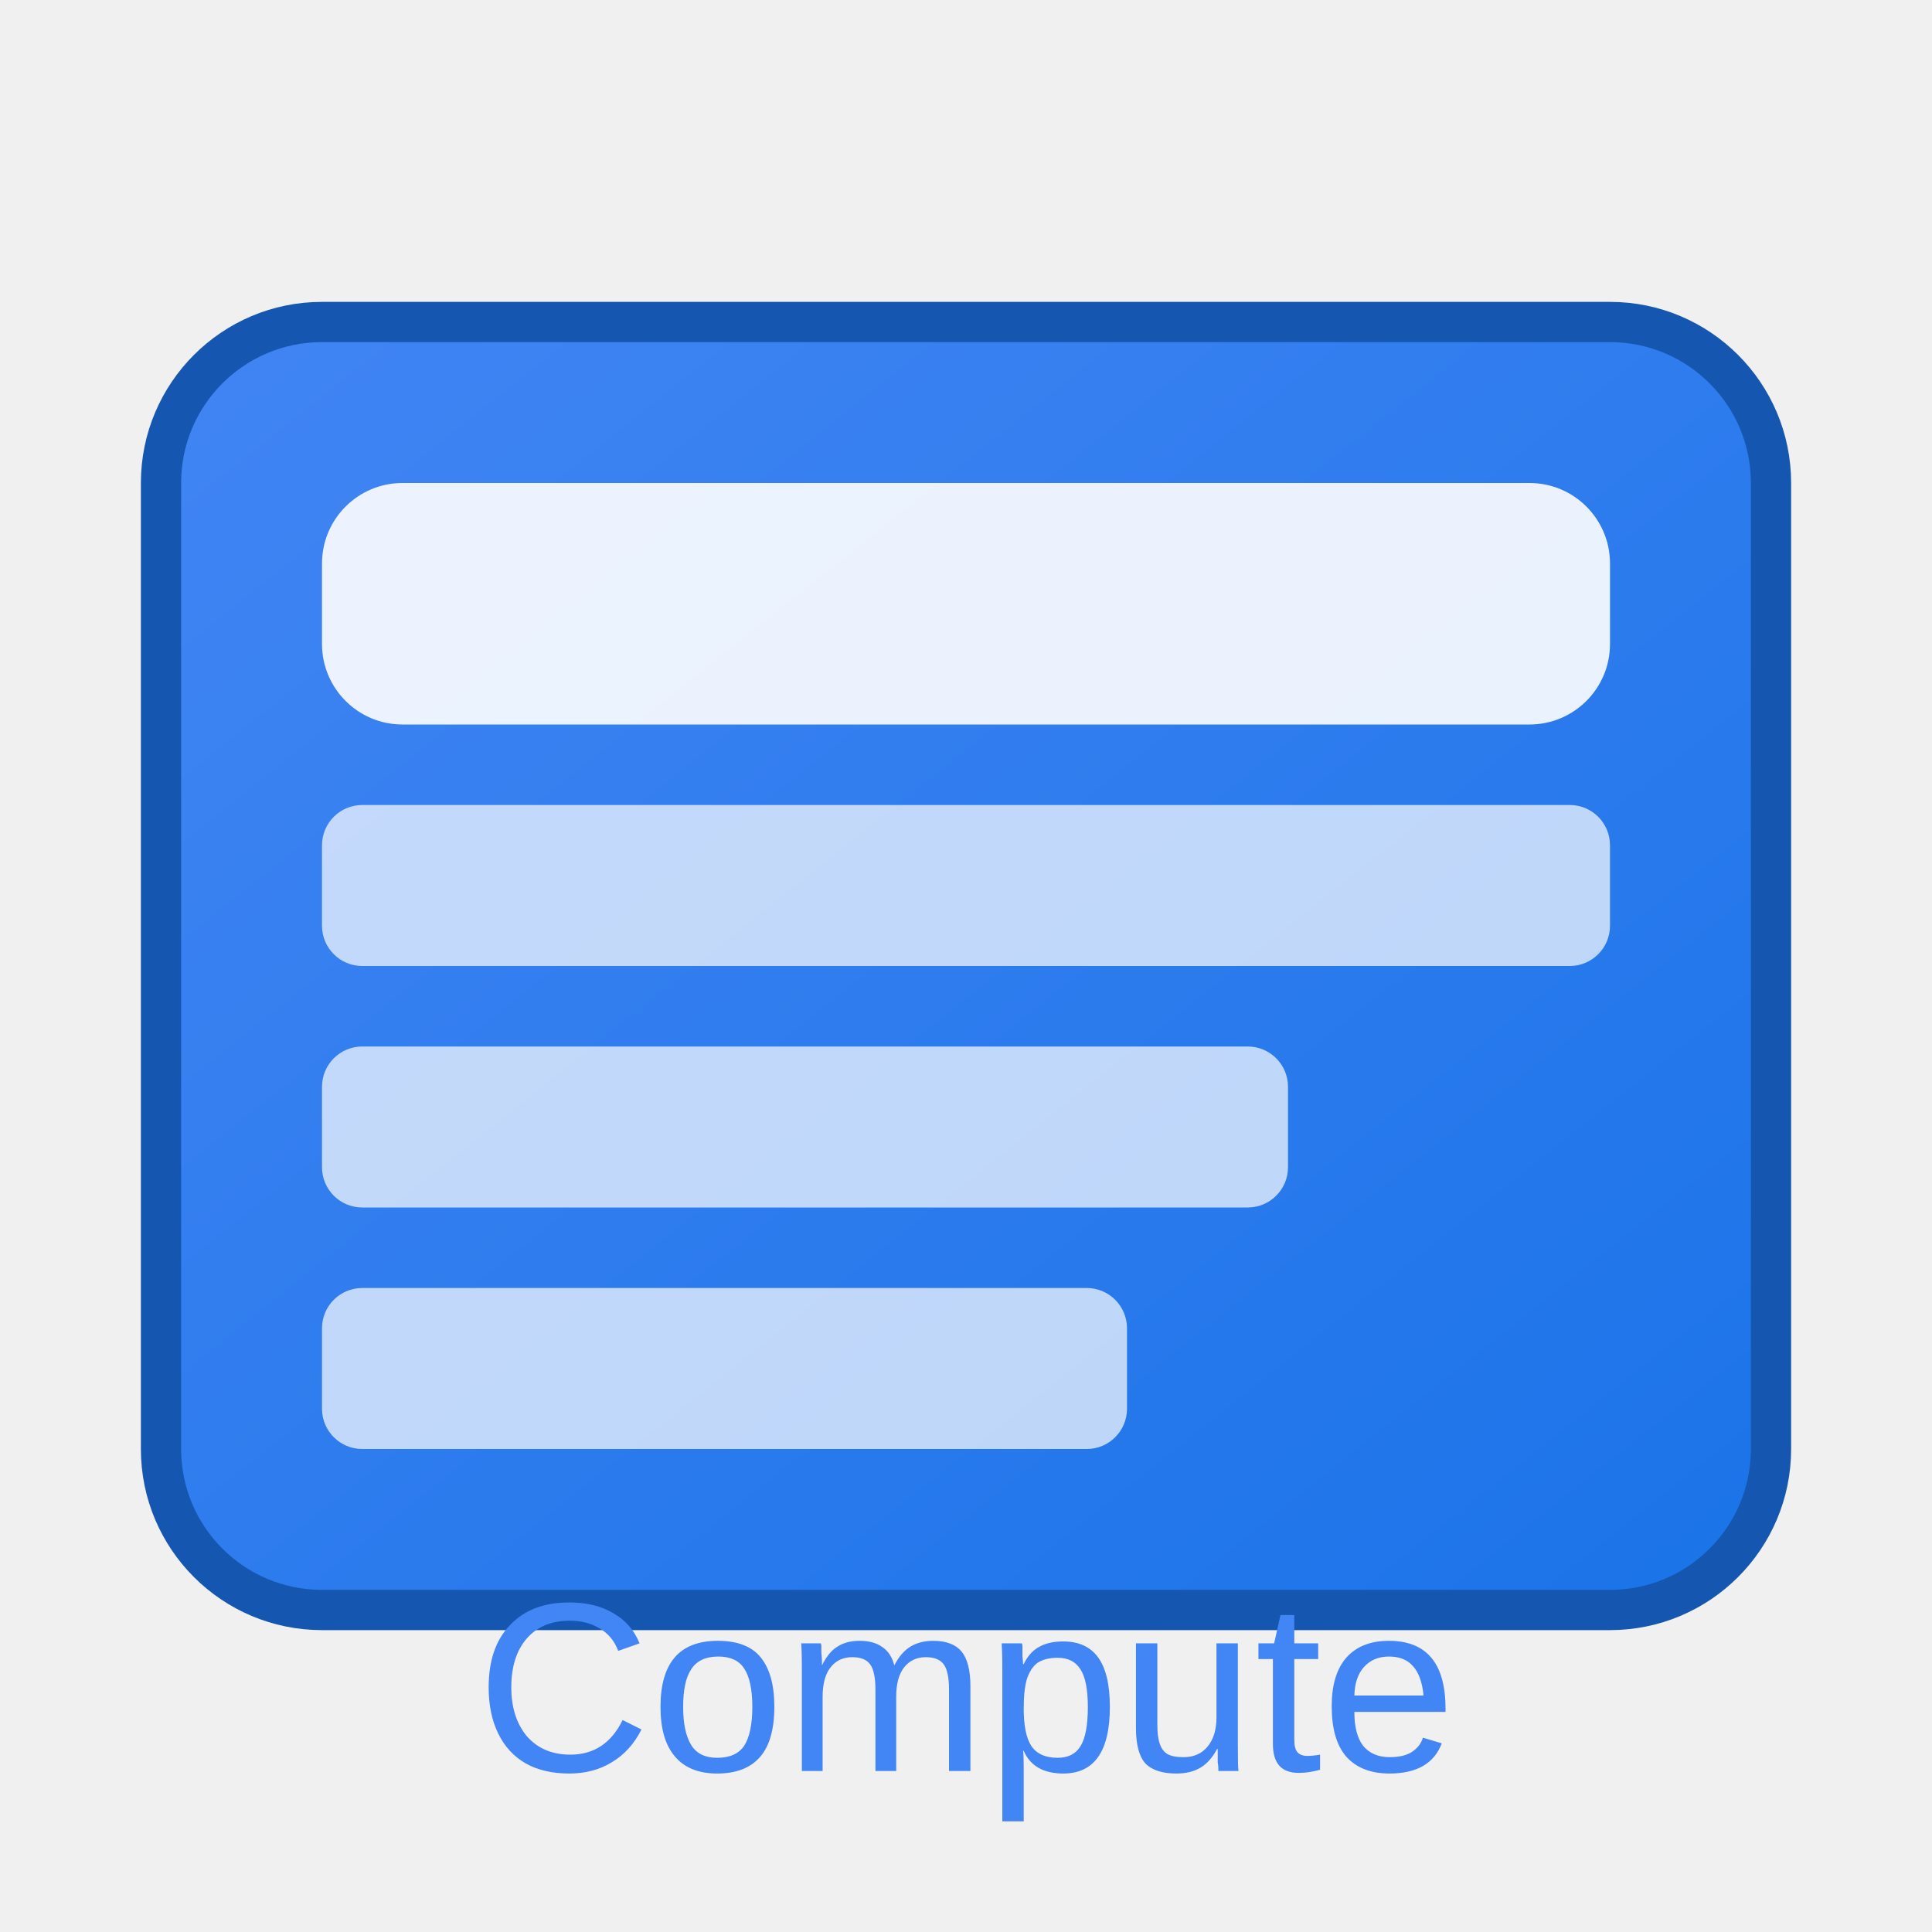
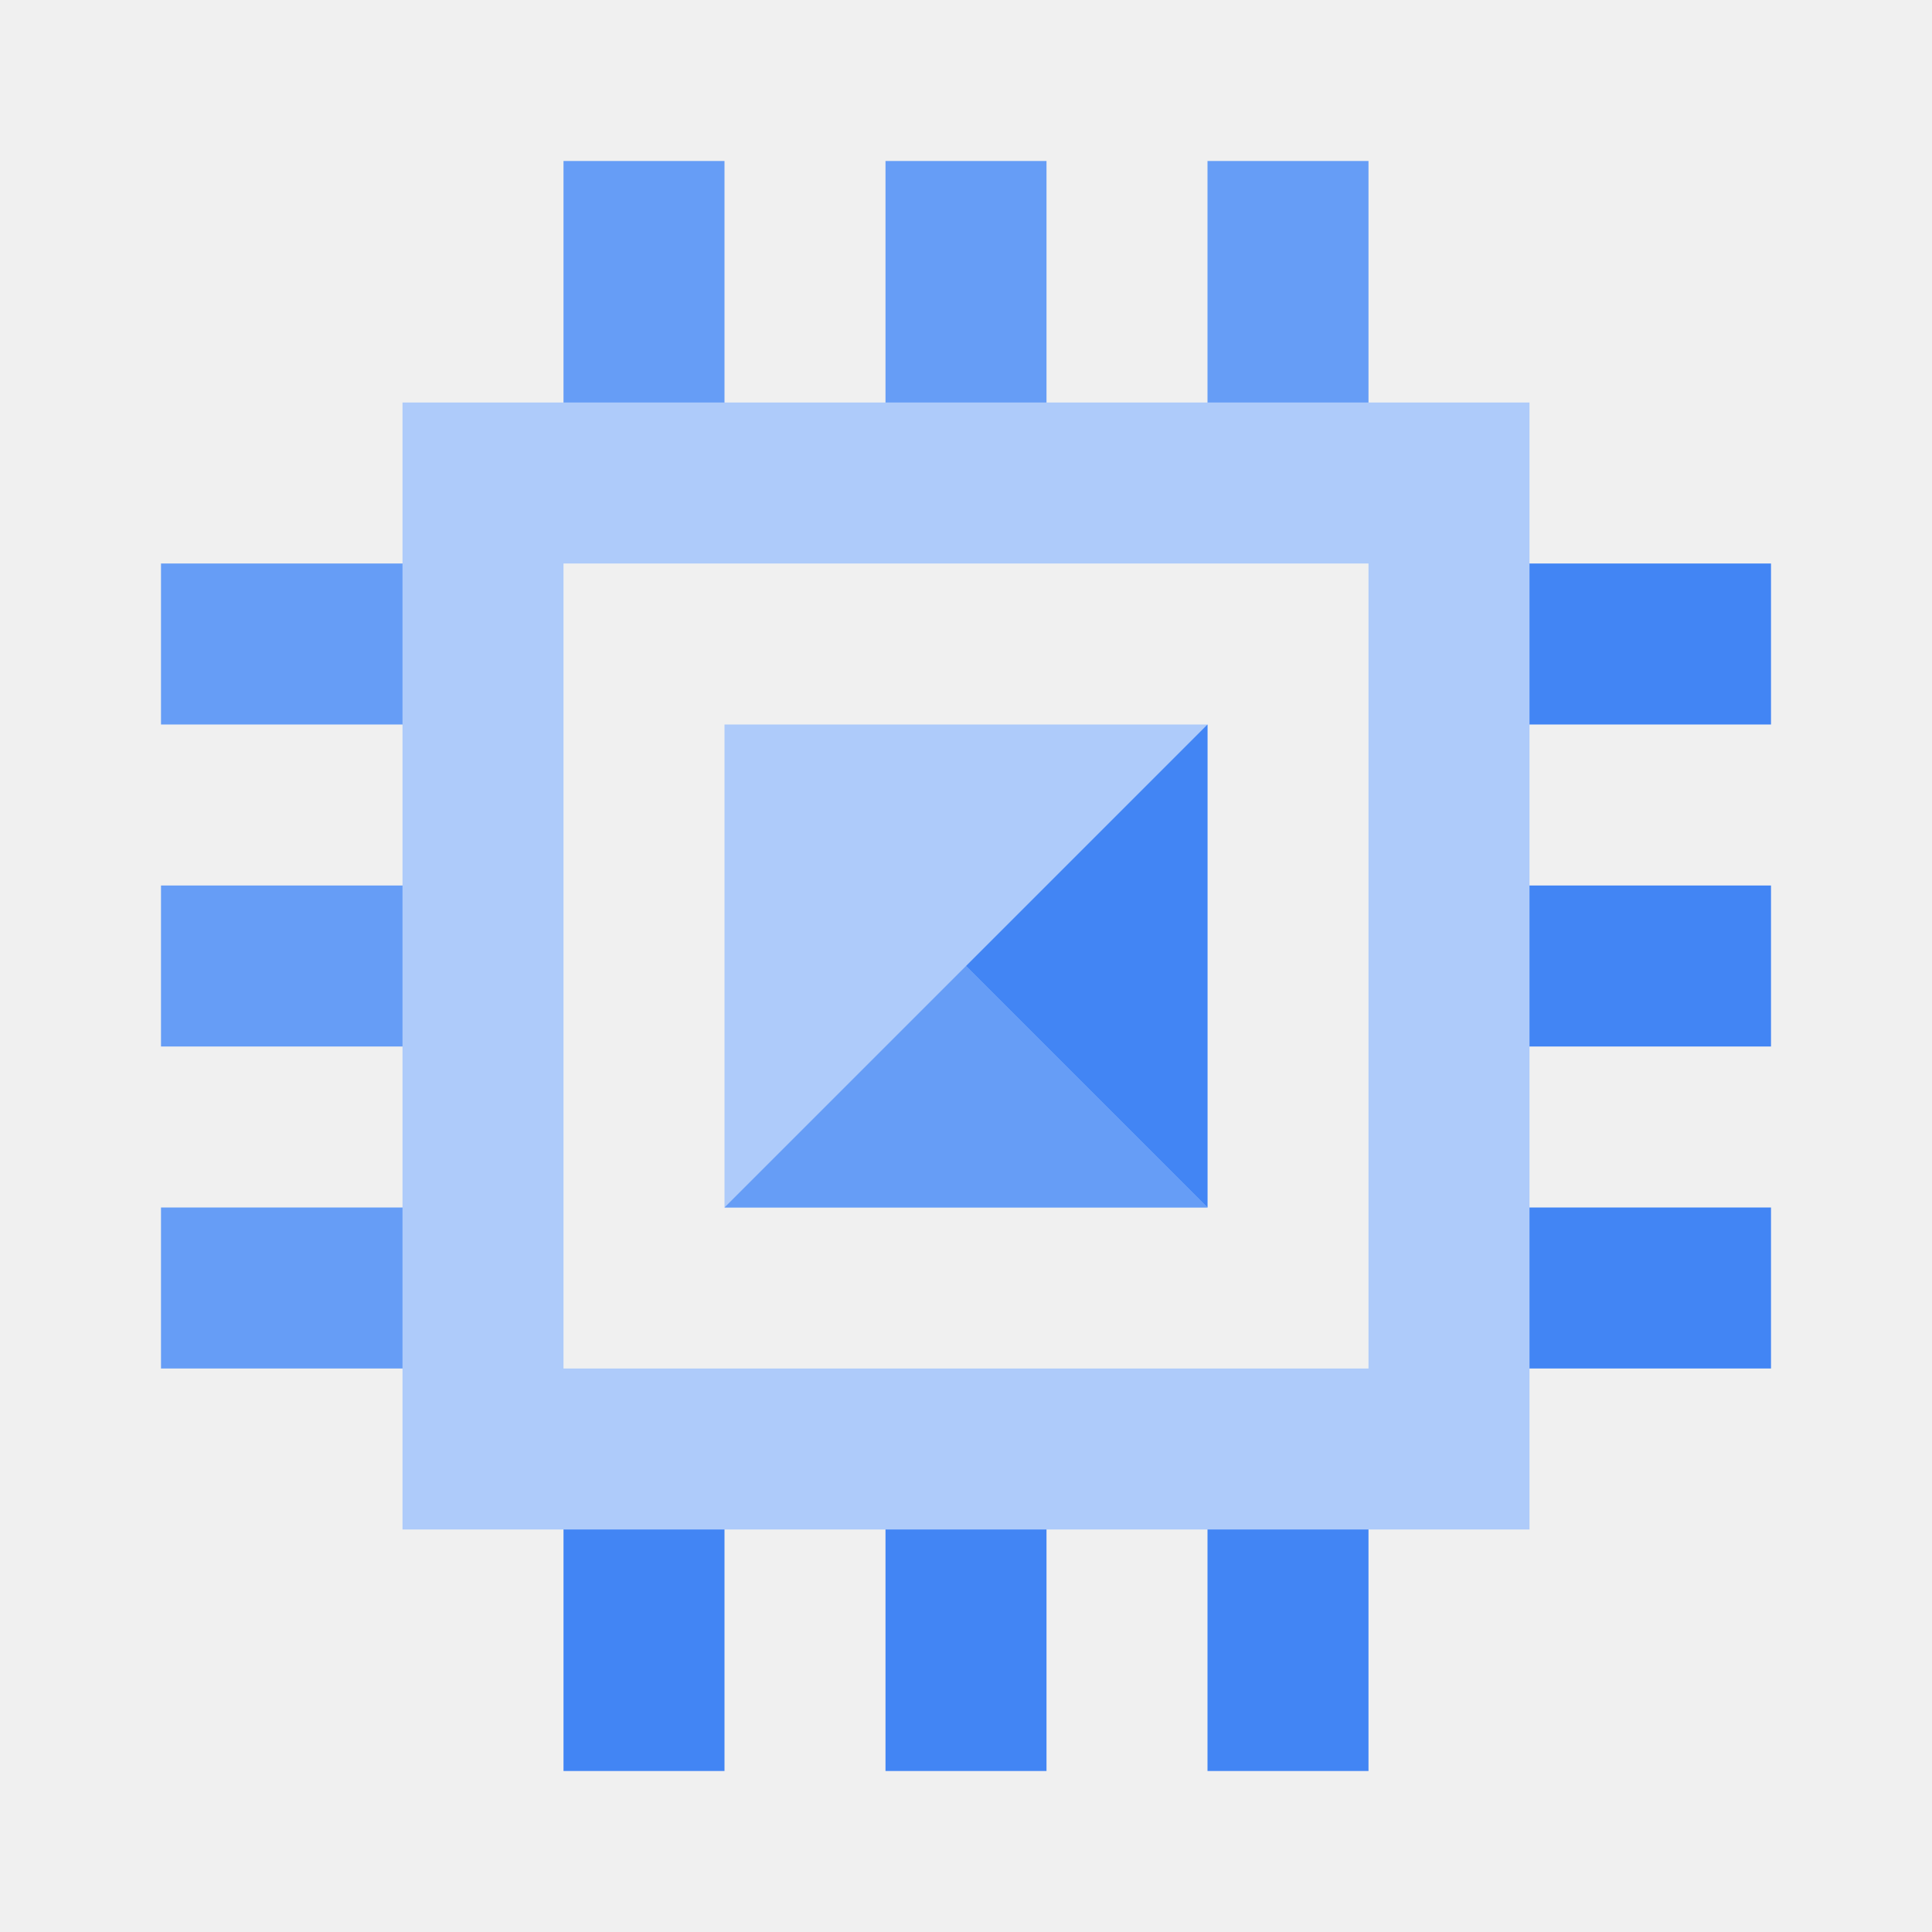
- <svg xmlns="http://www.w3.org/2000/svg" viewBox="0 0 48 48" width="48" height="48">
+ <svg xmlns="http://www.w3.org/2000/svg" width="24px" height="24px" viewBox="0 0 24 24">
  <defs>
-     <linearGradient id="gceGradient" x1="0%" y1="0%" x2="100%" y2="100%">
-       <stop offset="0%" style="stop-color:#4285F4;stop-opacity:1" />
-       <stop offset="100%" style="stop-color:#1A73E8;stop-opacity:1" />
-     </linearGradient>
+     <style>.cls-1{fill:#aecbfa;}.cls-2{fill:#669df6;}.cls-3{fill:#4285f4;}</style>
  </defs>
-   <rect x="4" y="8" width="40" height="32" rx="4" fill="url(#gceGradient)" stroke="#1557B0" stroke-width="1" />
-   <rect x="8" y="12" width="32" height="6" rx="2" fill="#FFF" opacity="0.9" />
-   <rect x="8" y="20" width="32" height="4" rx="1" fill="#FFF" opacity="0.7" />
-   <rect x="8" y="26" width="24" height="4" rx="1" fill="#FFF" opacity="0.7" />
-   <rect x="8" y="32" width="20" height="4" rx="1" fill="#FFF" opacity="0.7" />
-   <text x="24" y="44" text-anchor="middle" font-family="Arial, sans-serif" font-size="6" fill="#4285F4">Compute</text>
+   <g data-name="Product Icons">
+     <rect class="cls-1" x="9" y="9" width="6" height="6" />
+     <rect class="cls-2" x="11" y="2" width="2" height="4" />
+     <rect class="cls-2" x="7" y="2" width="2" height="4" />
+     <rect class="cls-2" x="15" y="2" width="2" height="4" />
+     <rect class="cls-3" x="11" y="18" width="2" height="4" />
+     <rect class="cls-3" x="7" y="18" width="2" height="4" />
+     <rect class="cls-3" x="15" y="18" width="2" height="4" />
+     <rect class="cls-3" x="19" y="10" width="2" height="4" transform="translate(8 32) rotate(-90)" />
+     <rect class="cls-3" x="19" y="14" width="2" height="4" transform="translate(4 36) rotate(-90)" />
+     <rect class="cls-3" x="19" y="6" width="2" height="4" transform="translate(12 28) rotate(-90)" />
+     <rect class="cls-2" x="3" y="10" width="2" height="4" transform="translate(-8 16) rotate(-90)" />
+     <rect class="cls-2" x="3" y="14" width="2" height="4" transform="translate(-12 20) rotate(-90)" />
+     <rect class="cls-2" x="3" y="6" width="2" height="4" transform="translate(-4 12) rotate(-90)" />
+     <path class="cls-1" d="M5,5V19H19V5ZM17,17H7V7H17Z" />
+     <polygon class="cls-2" points="9 15 15 15 12 12 9 15" />
+     <polygon class="cls-3" points="12 12 15 15 15 9 12 12" />
+   </g>
</svg>
